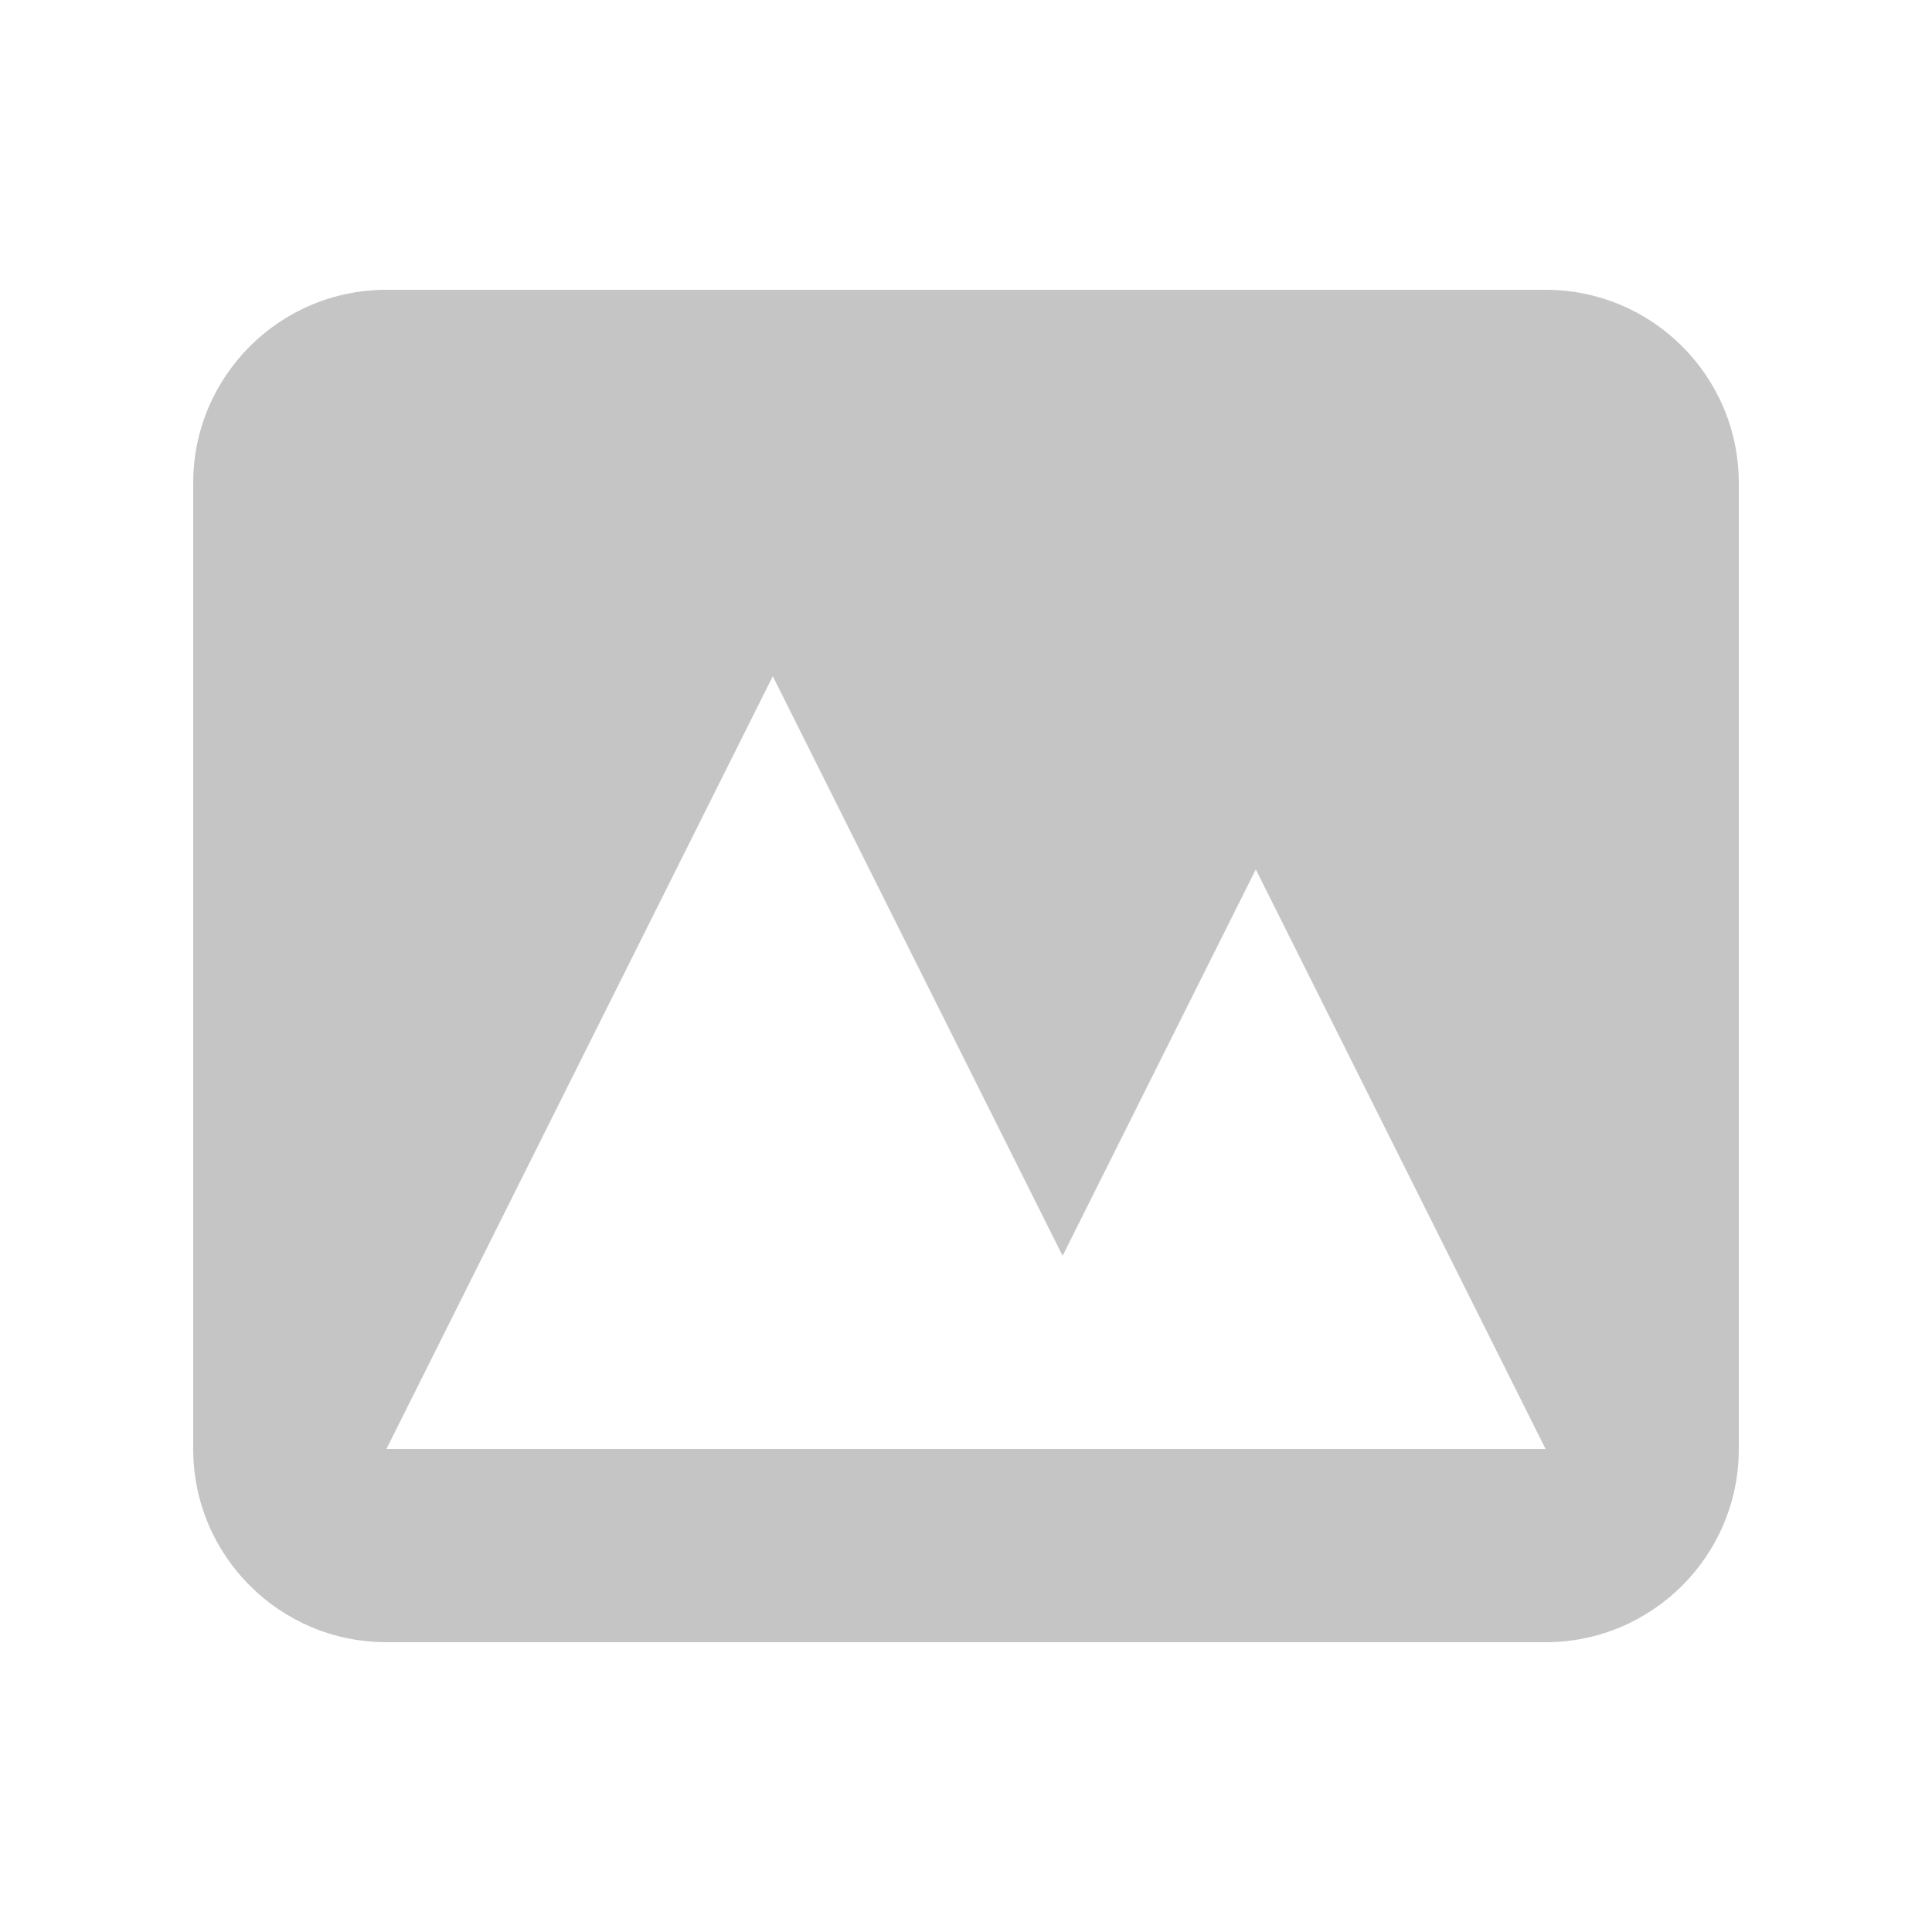
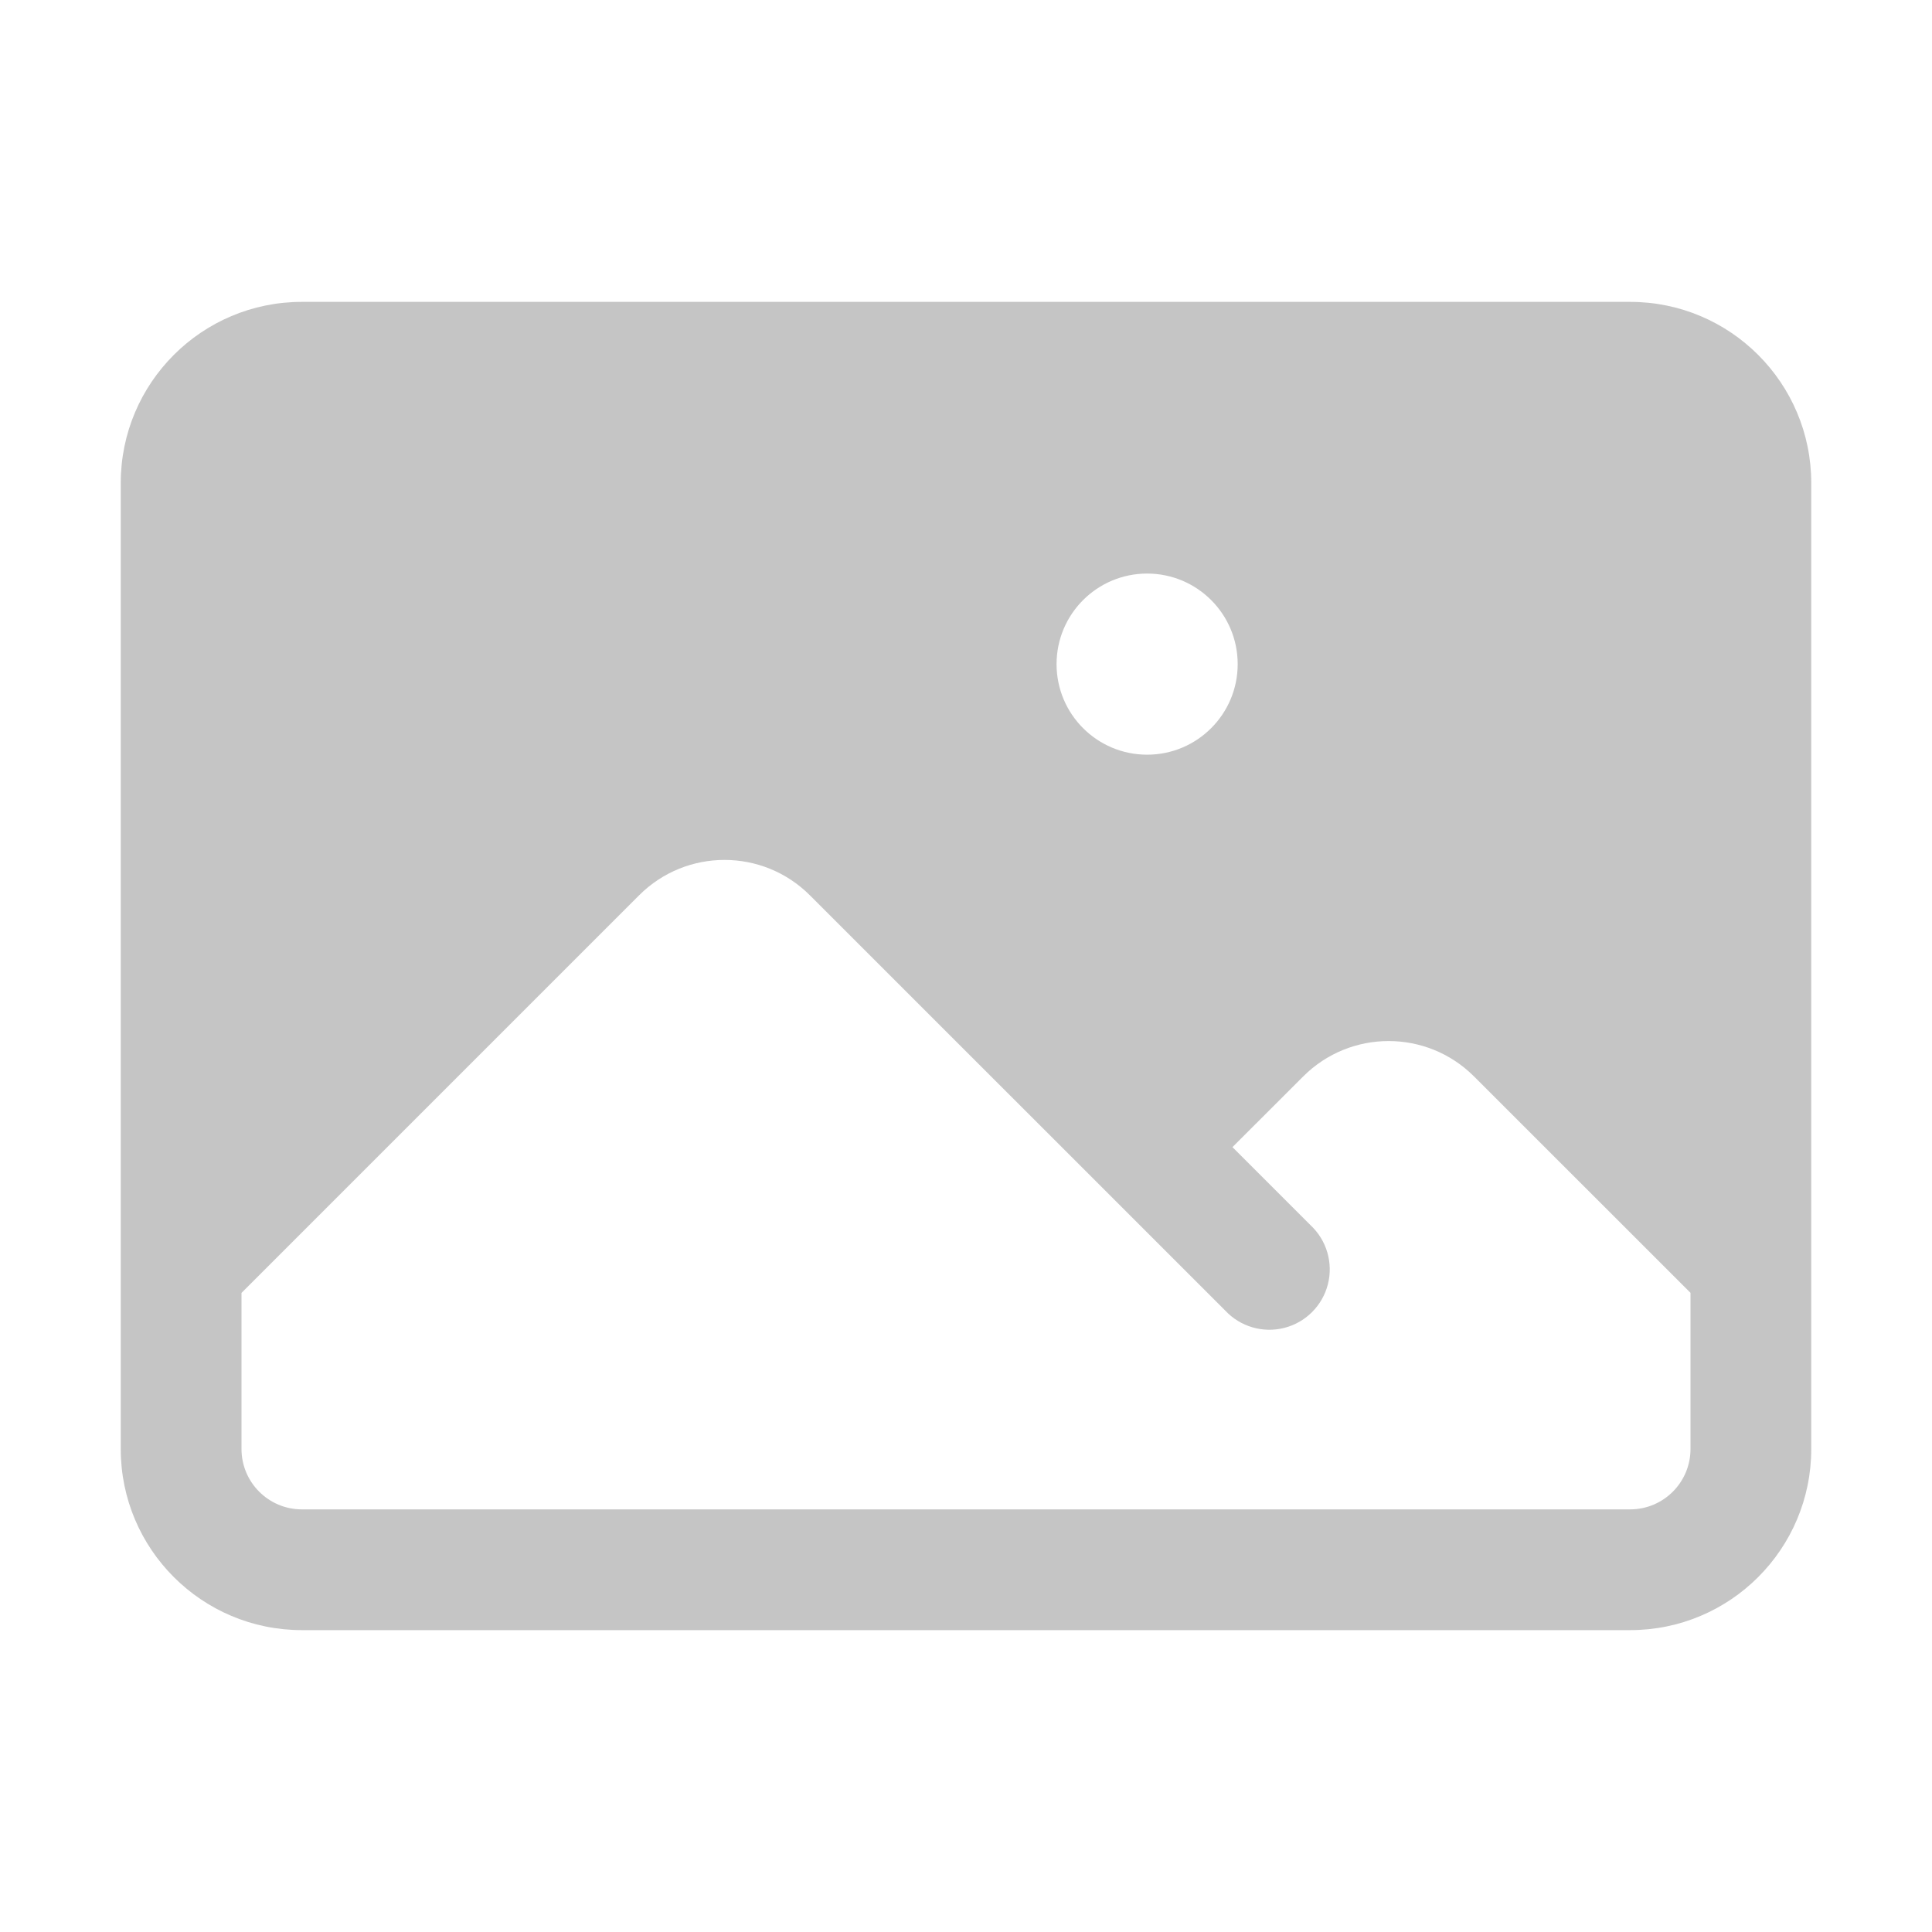
- <svg xmlns="http://www.w3.org/2000/svg" className="h-5 w-5" viewBox="0 0 20 20" fill="#C5C5C5" width="16" height="16">
-   <path fillRule="evenodd" d="M4 3a2 2 0 00-2 2v10a2 2 0 002 2h12a2 2 0 002-2V5a2 2 0 00-2-2H4zm12 12H4l4-8 3 6 2-4 3 6z" clipRule="evenodd" />
+ <svg xmlns="http://www.w3.org/2000/svg" viewBox="0 0 24 24" stroke-width="1.5" fill="#C5C5C5" width="16" height="16" class="w-6 h-6">
+   <path fill-rule="evenodd" d="M1.5 6a2.25 2.25 0 0 1 2.25-2.25h16.5A2.25 2.25 0 0 1 22.5 6v12a2.25 2.25 0 0 1-2.25 2.25H3.75A2.25 2.25 0 0 1 1.5 18V6ZM3 16.06V18c0 .414.336.75.75.75h16.5A.75.75 0 0 0 21 18v-1.94l-2.69-2.689a1.5 1.5 0 0 0-2.12 0l-.88.879.97.97a.75.75 0 1 1-1.06 1.06l-5.16-5.159a1.5 1.5 0 0 0-2.12 0L3 16.061Zm10.125-7.81a1.125 1.125 0 1 1 2.25 0 1.125 1.125 0 0 1-2.25 0Z" clip-rule="evenodd" />
</svg>
